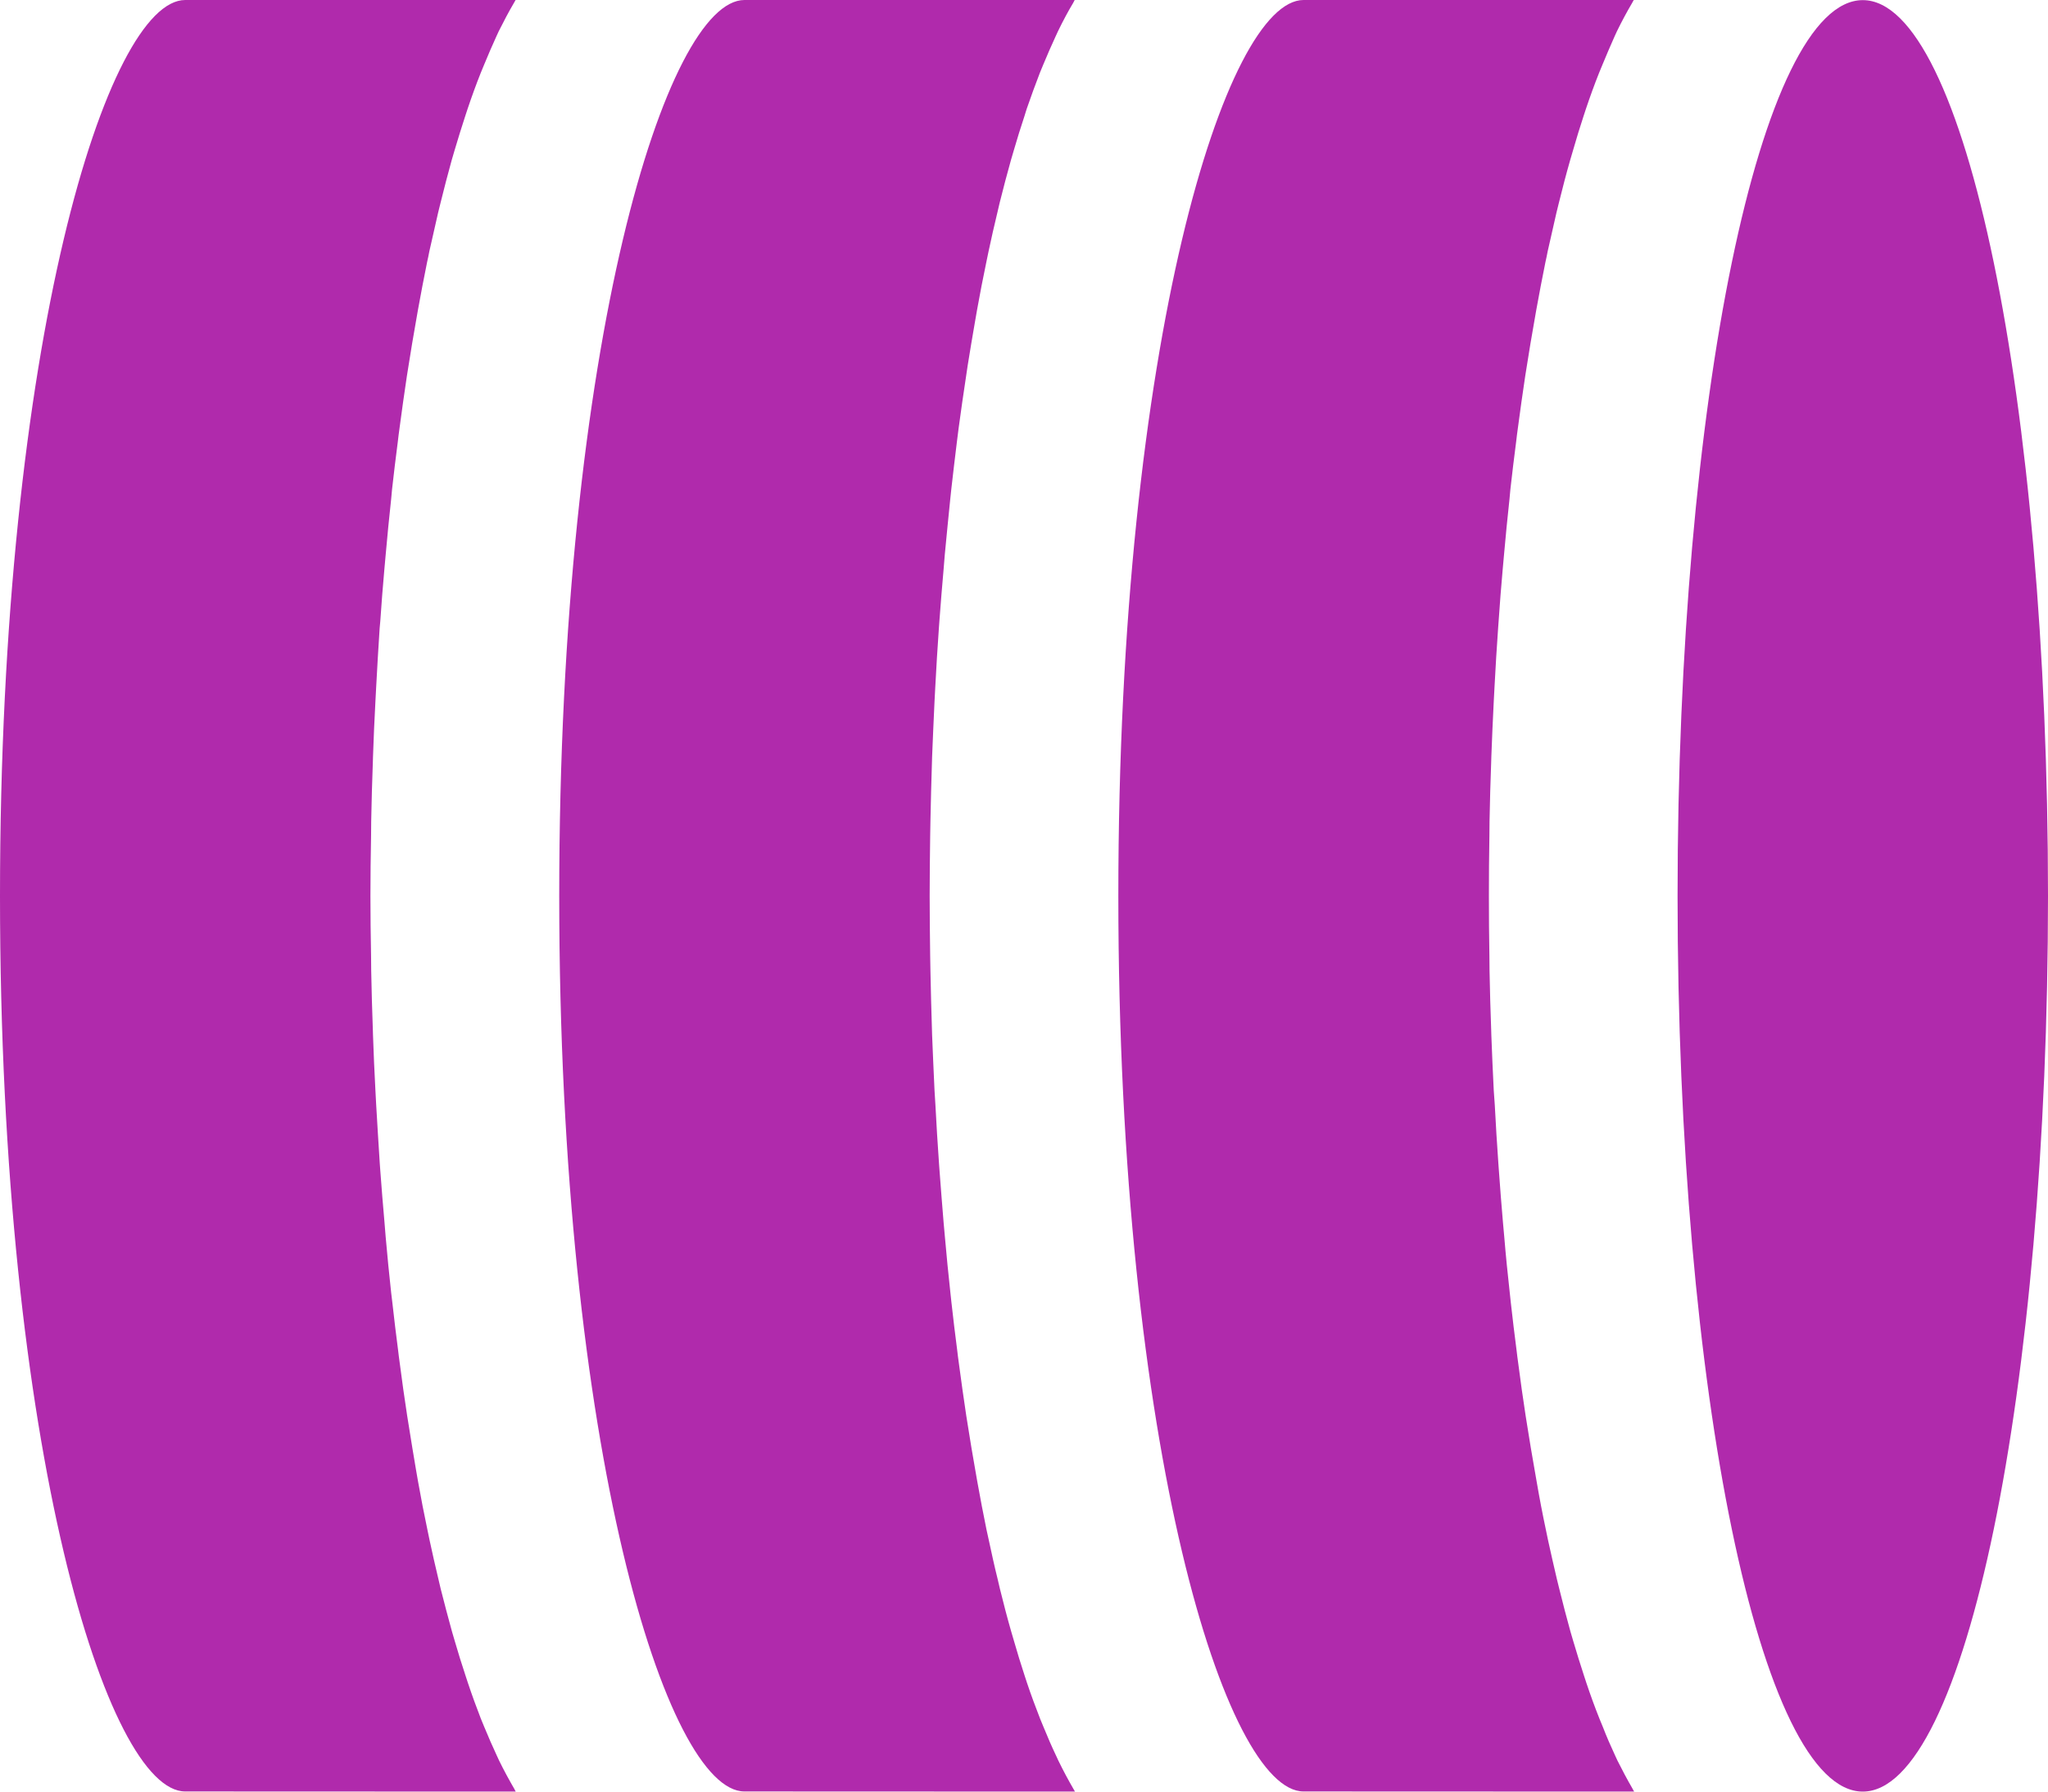
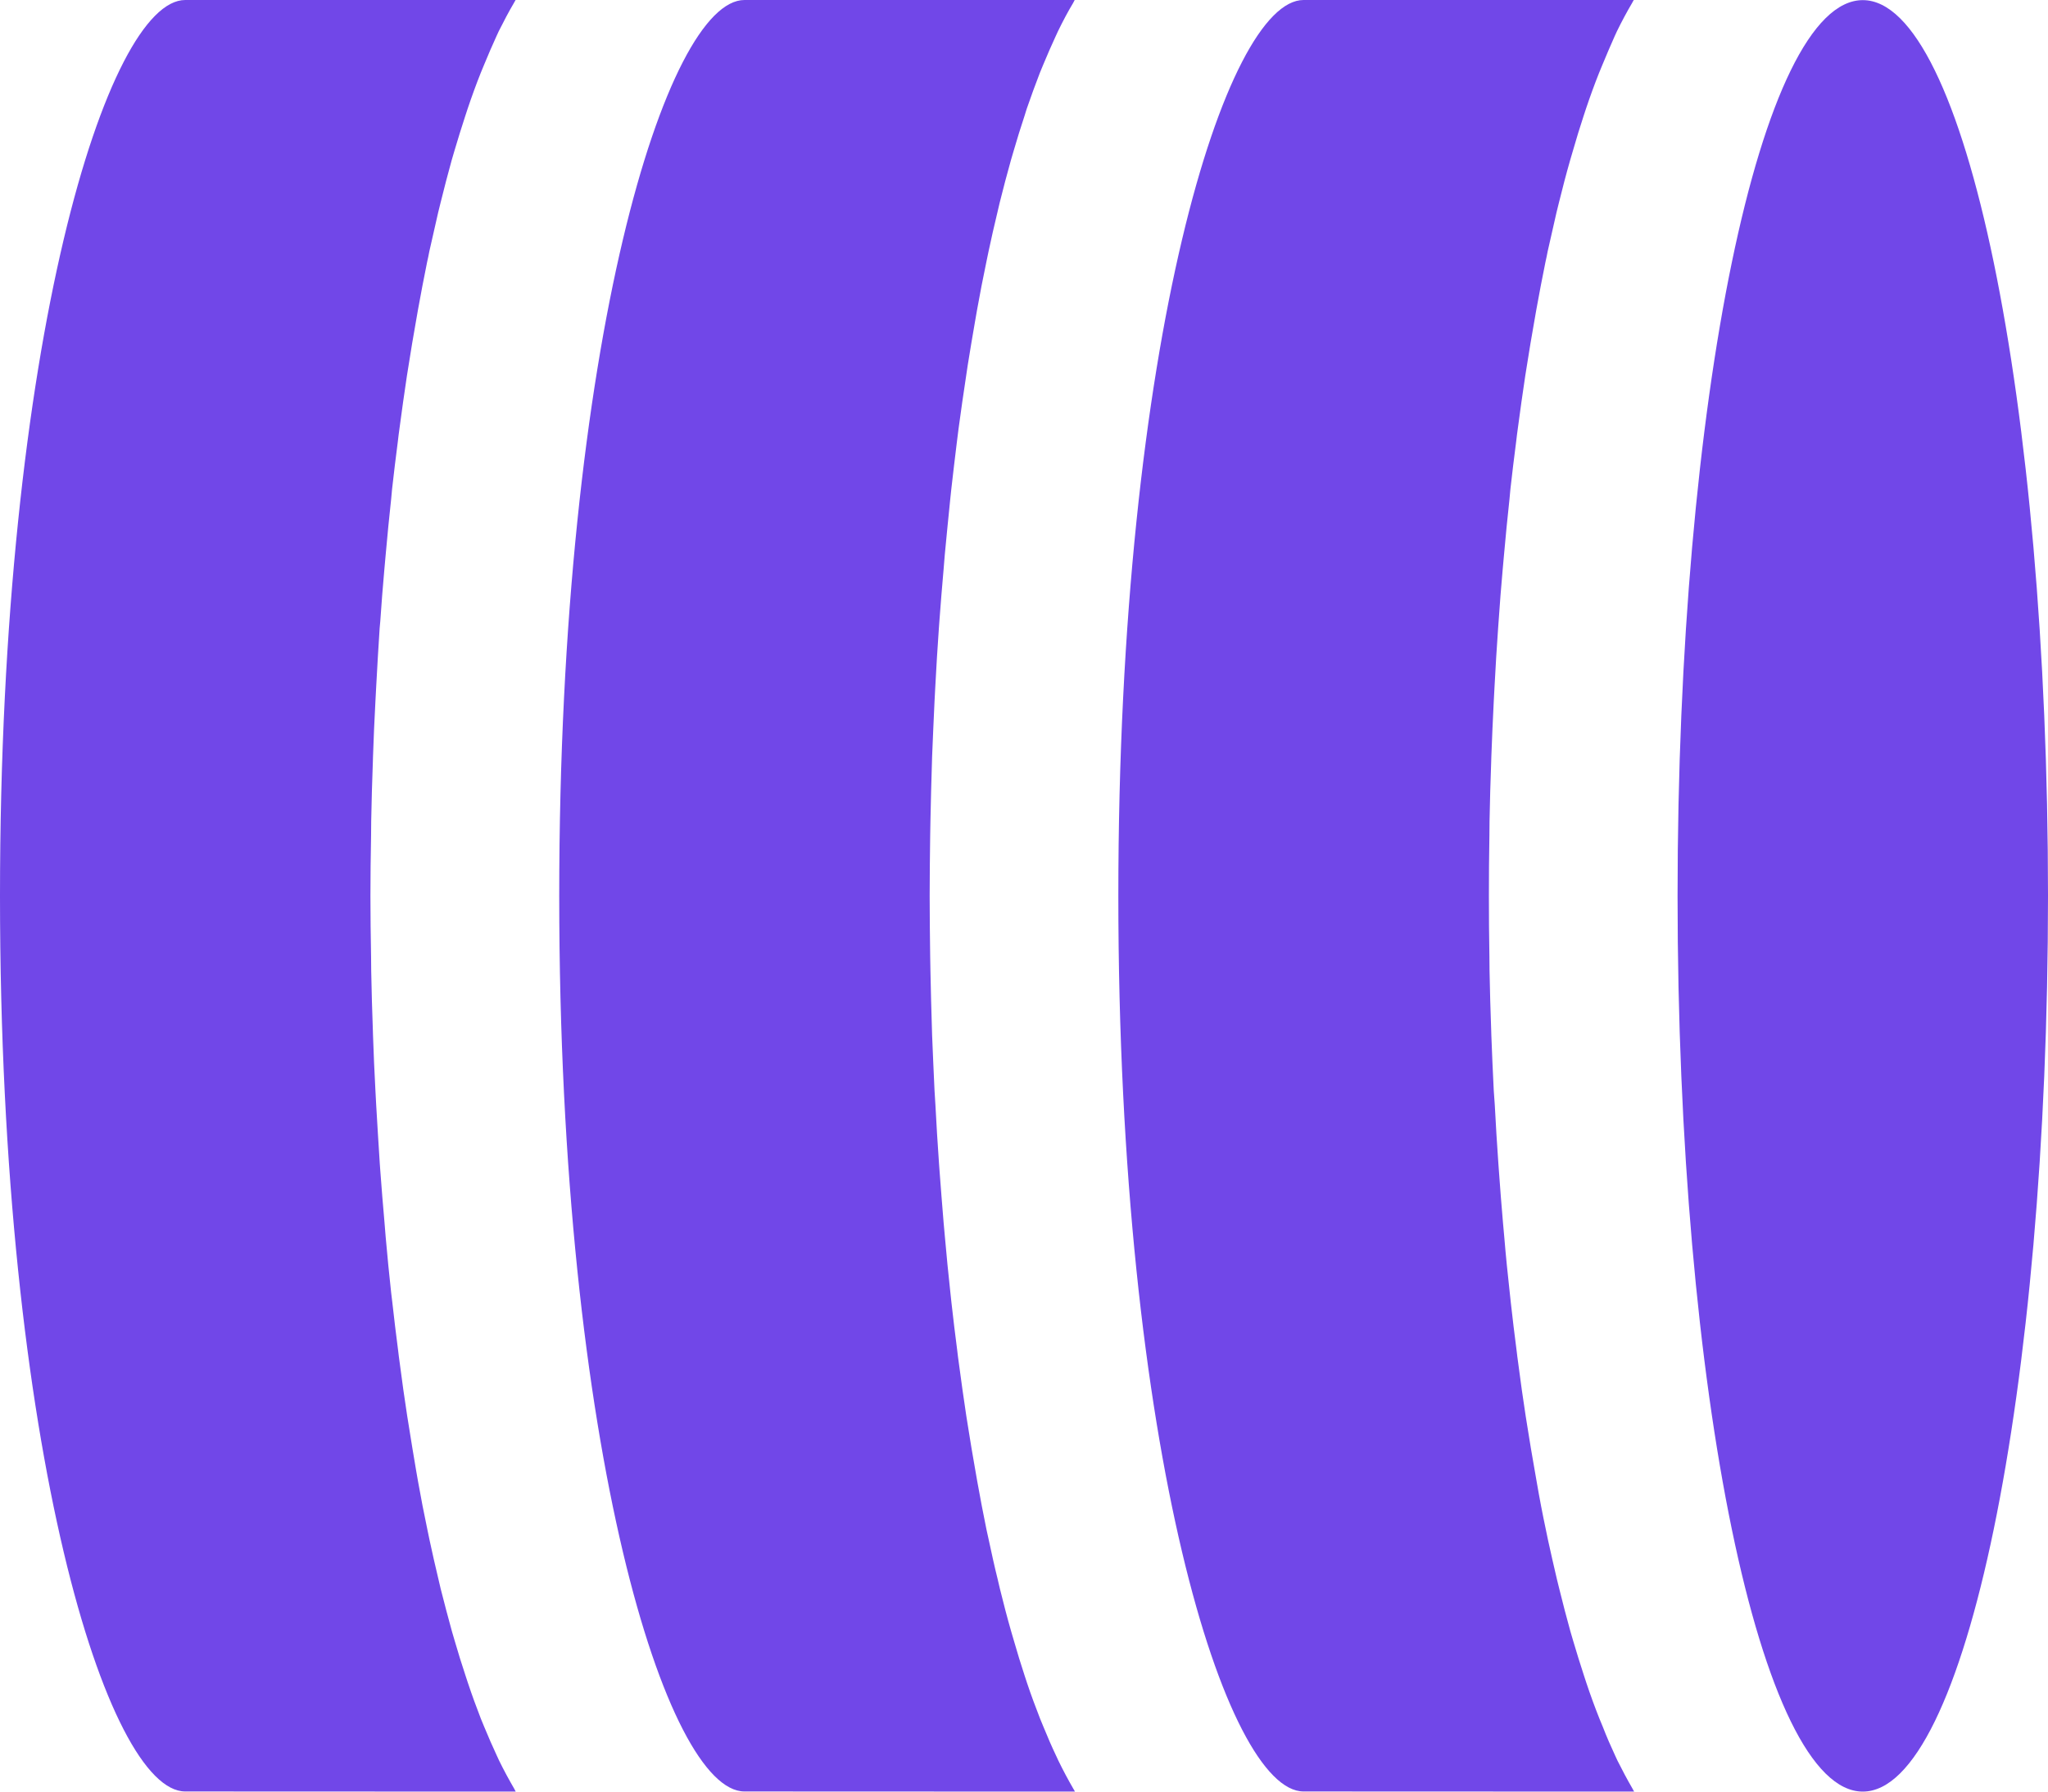
<svg xmlns="http://www.w3.org/2000/svg" width="16" height="14" viewBox="0 0 16 14" fill="none">
-   <path d="M8.398 14C8.394 13.993 8.39 13.984 8.385 13.977C8.345 13.908 8.306 13.835 8.268 13.757C8.262 13.744 8.256 13.73 8.25 13.718C8.216 13.647 8.184 13.572 8.152 13.494L8.126 13.431C8.091 13.341 8.056 13.248 8.023 13.149L8.004 13.091C7.976 13.005 7.948 12.916 7.922 12.824L7.9 12.749C7.869 12.641 7.84 12.53 7.812 12.416L7.794 12.339C7.769 12.239 7.747 12.138 7.725 12.035C7.719 12.007 7.713 11.98 7.707 11.953C7.682 11.831 7.658 11.706 7.635 11.577C7.629 11.546 7.624 11.516 7.619 11.485C7.599 11.373 7.58 11.259 7.562 11.144L7.549 11.063C7.529 10.928 7.509 10.791 7.491 10.652C7.486 10.618 7.482 10.584 7.478 10.55C7.462 10.428 7.447 10.303 7.433 10.177L7.425 10.102C7.409 9.958 7.395 9.812 7.382 9.665L7.372 9.554C7.361 9.419 7.35 9.284 7.34 9.147L7.336 9.092C7.325 8.94 7.316 8.787 7.308 8.635L7.301 8.522C7.294 8.377 7.288 8.232 7.282 8.087L7.281 8.051C7.276 7.895 7.272 7.74 7.269 7.585L7.267 7.471C7.265 7.314 7.263 7.157 7.263 7.001C7.263 6.845 7.265 6.688 7.267 6.531L7.269 6.417C7.272 6.262 7.276 6.106 7.281 5.951L7.282 5.915C7.288 5.77 7.294 5.625 7.301 5.48L7.307 5.366C7.315 5.214 7.324 5.062 7.335 4.909L7.339 4.854C7.349 4.718 7.36 4.582 7.372 4.447L7.381 4.336C7.395 4.19 7.409 4.044 7.424 3.899L7.432 3.823C7.446 3.697 7.461 3.574 7.476 3.451C7.481 3.416 7.485 3.382 7.489 3.348C7.508 3.209 7.527 3.072 7.548 2.937L7.56 2.856C7.578 2.74 7.598 2.627 7.617 2.515C7.623 2.484 7.628 2.454 7.633 2.423C7.656 2.295 7.68 2.17 7.706 2.047C7.711 2.02 7.717 1.993 7.723 1.965C7.745 1.861 7.768 1.76 7.792 1.661L7.81 1.584C7.838 1.47 7.868 1.359 7.898 1.251L7.92 1.176C7.947 1.084 7.974 0.995 8.003 0.909L8.021 0.851C8.055 0.753 8.089 0.659 8.124 0.569L8.15 0.506C8.182 0.428 8.215 0.354 8.248 0.282C8.254 0.27 8.26 0.256 8.266 0.243C8.304 0.165 8.343 0.091 8.384 0.023C8.388 0.016 8.392 0.007 8.396 1.06788e-07L5.816 0C5.212 -2.5001e-08 4.369 2.663 4.369 7C4.369 11.336 5.212 13.999 5.816 13.999L8.398 14Z" fill="#B02AAC" />
-   <path d="M4.029 14C4.025 13.993 4.021 13.984 4.017 13.977C3.977 13.908 3.937 13.835 3.899 13.757C3.893 13.744 3.887 13.73 3.881 13.718C3.848 13.647 3.815 13.572 3.783 13.494L3.757 13.431C3.722 13.341 3.688 13.248 3.655 13.149L3.636 13.091C3.607 13.005 3.58 12.916 3.553 12.824L3.531 12.749C3.501 12.641 3.472 12.53 3.443 12.416L3.425 12.339C3.401 12.239 3.378 12.138 3.356 12.035C3.35 12.007 3.344 11.98 3.339 11.953C3.313 11.831 3.289 11.706 3.266 11.577C3.261 11.546 3.256 11.516 3.25 11.485C3.231 11.373 3.212 11.259 3.194 11.144L3.181 11.063C3.16 10.928 3.141 10.791 3.123 10.652C3.118 10.618 3.114 10.584 3.11 10.55C3.094 10.428 3.079 10.303 3.065 10.177L3.056 10.102C3.04 9.958 3.026 9.812 3.013 9.665L3.004 9.554C2.992 9.419 2.981 9.284 2.971 9.147L2.967 9.092C2.957 8.94 2.948 8.787 2.939 8.635L2.933 8.522C2.925 8.377 2.919 8.232 2.914 8.087L2.913 8.051C2.907 7.895 2.903 7.74 2.9 7.585L2.899 7.471C2.896 7.314 2.894 7.157 2.894 7.001C2.894 6.845 2.896 6.688 2.899 6.531L2.9 6.417C2.903 6.262 2.907 6.106 2.913 5.951L2.914 5.915C2.919 5.77 2.925 5.625 2.933 5.48L2.939 5.366C2.947 5.214 2.956 5.062 2.966 4.909L2.971 4.854C2.98 4.718 2.991 4.582 3.003 4.447L3.013 4.336C3.026 4.19 3.04 4.044 3.056 3.899L3.063 3.823C3.077 3.697 3.092 3.574 3.108 3.451C3.112 3.416 3.116 3.382 3.121 3.348C3.139 3.209 3.159 3.072 3.179 2.937L3.192 2.856C3.21 2.74 3.229 2.627 3.249 2.515C3.254 2.484 3.259 2.454 3.265 2.423C3.288 2.295 3.312 2.17 3.337 2.047C3.343 2.02 3.349 1.993 3.354 1.965C3.377 1.861 3.4 1.76 3.423 1.661L3.442 1.584C3.47 1.47 3.499 1.359 3.529 1.251L3.551 1.176C3.578 1.084 3.606 0.995 3.634 0.909L3.653 0.851C3.686 0.753 3.72 0.659 3.756 0.569L3.782 0.506C3.814 0.428 3.846 0.354 3.879 0.282C3.885 0.27 3.891 0.256 3.897 0.243C3.936 0.165 3.975 0.091 4.015 0.023C4.02 0.016 4.023 0.007 4.028 1.06788e-07L1.447 0C0.843 -2.50009e-08 2.00245e-07 2.663 0 7C-2.00244e-07 11.336 0.843 13.999 1.447 13.999L4.029 14Z" fill="#B02AAC" />
-   <path d="M12.767 14C12.762 13.993 12.758 13.984 12.754 13.977C12.714 13.908 12.675 13.835 12.636 13.757C12.63 13.744 12.624 13.73 12.618 13.718C12.585 13.647 12.552 13.572 12.522 13.494L12.496 13.431C12.46 13.341 12.426 13.248 12.393 13.149L12.374 13.091C12.346 13.005 12.318 12.916 12.291 12.824L12.269 12.749C12.239 12.641 12.21 12.53 12.182 12.416L12.163 12.339C12.139 12.239 12.117 12.138 12.094 12.035C12.088 12.007 12.082 11.98 12.077 11.953C12.051 11.831 12.027 11.706 12.005 11.577C11.999 11.546 11.994 11.516 11.989 11.485C11.969 11.373 11.95 11.259 11.932 11.144L11.919 11.063C11.898 10.928 11.879 10.791 11.861 10.652C11.856 10.618 11.852 10.584 11.848 10.55C11.832 10.428 11.817 10.303 11.803 10.177L11.795 10.102C11.779 9.958 11.764 9.812 11.752 9.665L11.742 9.554C11.73 9.419 11.72 9.284 11.71 9.147L11.706 9.092C11.695 8.94 11.686 8.787 11.678 8.635L11.67 8.522C11.663 8.377 11.656 8.232 11.651 8.087L11.65 8.051C11.644 7.895 11.64 7.74 11.637 7.585L11.636 7.471C11.633 7.314 11.632 7.157 11.632 7.001C11.632 6.845 11.633 6.688 11.636 6.531L11.637 6.417C11.64 6.262 11.644 6.106 11.65 5.951L11.651 5.915C11.656 5.77 11.663 5.625 11.67 5.48L11.676 5.366C11.684 5.214 11.693 5.062 11.704 4.909L11.708 4.854C11.717 4.718 11.728 4.582 11.74 4.447L11.75 4.336C11.763 4.19 11.777 4.044 11.793 3.899L11.8 3.823C11.814 3.697 11.829 3.574 11.845 3.451C11.849 3.416 11.853 3.382 11.858 3.348C11.876 3.209 11.896 3.072 11.916 2.937L11.929 2.856C11.947 2.74 11.966 2.627 11.986 2.515C11.991 2.484 11.996 2.454 12.002 2.423C12.025 2.295 12.049 2.17 12.074 2.047C12.08 2.02 12.086 1.993 12.091 1.965C12.114 1.861 12.137 1.76 12.16 1.661L12.179 1.584C12.207 1.47 12.236 1.359 12.267 1.251L12.289 1.176C12.315 1.084 12.343 0.995 12.371 0.909L12.39 0.851C12.423 0.753 12.457 0.659 12.493 0.569L12.519 0.506C12.551 0.428 12.583 0.354 12.615 0.282C12.621 0.27 12.627 0.256 12.633 0.243C12.671 0.165 12.711 0.091 12.751 0.023C12.755 0.016 12.759 0.007 12.764 1.06734e-07L10.184 0C9.581 -2.49522e-08 8.737 2.663 8.737 7C8.737 11.336 9.581 13.999 10.184 13.999L12.767 14Z" fill="#B02AAC" />
-   <path d="M14.553 14C15.352 14 16 10.866 16 7C16 3.134 15.352 0.001 14.553 0.001C13.754 0.001 13.106 3.134 13.106 7C13.106 10.866 13.754 14 14.553 14Z" fill="#B02AAC" />
+   <path d="M8.398 14C8.394 13.993 8.39 13.984 8.385 13.977C8.345 13.908 8.306 13.835 8.268 13.757C8.262 13.744 8.256 13.73 8.25 13.718C8.216 13.647 8.184 13.572 8.152 13.494L8.126 13.431C8.091 13.341 8.056 13.248 8.023 13.149L8.004 13.091C7.976 13.005 7.948 12.916 7.922 12.824L7.9 12.749C7.869 12.641 7.84 12.53 7.812 12.416L7.794 12.339C7.769 12.239 7.747 12.138 7.725 12.035C7.719 12.007 7.713 11.98 7.707 11.953C7.682 11.831 7.658 11.706 7.635 11.577C7.629 11.546 7.624 11.516 7.619 11.485C7.599 11.373 7.58 11.259 7.562 11.144L7.549 11.063C7.529 10.928 7.509 10.791 7.491 10.652C7.486 10.618 7.482 10.584 7.478 10.55C7.462 10.428 7.447 10.303 7.433 10.177L7.425 10.102C7.409 9.958 7.395 9.812 7.382 9.665L7.372 9.554C7.361 9.419 7.35 9.284 7.34 9.147L7.336 9.092C7.325 8.94 7.316 8.787 7.308 8.635L7.301 8.522C7.294 8.377 7.288 8.232 7.282 8.087L7.281 8.051C7.276 7.895 7.272 7.74 7.269 7.585L7.267 7.471C7.265 7.314 7.263 7.157 7.263 7.001C7.263 6.845 7.265 6.688 7.267 6.531L7.269 6.417C7.272 6.262 7.276 6.106 7.281 5.951L7.282 5.915C7.288 5.77 7.294 5.625 7.301 5.48L7.307 5.366C7.315 5.214 7.324 5.062 7.335 4.909L7.339 4.854C7.349 4.718 7.36 4.582 7.372 4.447L7.381 4.336C7.395 4.19 7.409 4.044 7.424 3.899L7.432 3.823C7.446 3.697 7.461 3.574 7.476 3.451C7.481 3.416 7.485 3.382 7.489 3.348C7.508 3.209 7.527 3.072 7.548 2.937L7.56 2.856C7.578 2.74 7.598 2.627 7.617 2.515C7.623 2.484 7.628 2.454 7.633 2.423C7.656 2.295 7.68 2.17 7.706 2.047C7.711 2.02 7.717 1.993 7.723 1.965C7.745 1.861 7.768 1.76 7.792 1.661L7.81 1.584C7.838 1.47 7.868 1.359 7.898 1.251L7.92 1.176C7.947 1.084 7.974 0.995 8.003 0.909L8.021 0.851C8.055 0.753 8.089 0.659 8.124 0.569L8.15 0.506C8.182 0.428 8.215 0.354 8.248 0.282C8.254 0.27 8.26 0.256 8.266 0.243C8.304 0.165 8.343 0.091 8.384 0.023C8.388 0.016 8.392 0.007 8.396 1.06788e-07L5.816 0C5.212 -2.5001e-08 4.369 2.663 4.369 7C4.369 11.336 5.212 13.999 5.816 13.999L8.398 14Z" fill="#7147E8" />
+   <path d="M4.029 14C4.025 13.993 4.021 13.984 4.017 13.977C3.977 13.908 3.937 13.835 3.899 13.757C3.893 13.744 3.887 13.73 3.881 13.718C3.848 13.647 3.815 13.572 3.783 13.494L3.757 13.431C3.722 13.341 3.688 13.248 3.655 13.149L3.636 13.091C3.607 13.005 3.58 12.916 3.553 12.824L3.531 12.749C3.501 12.641 3.472 12.53 3.443 12.416L3.425 12.339C3.401 12.239 3.378 12.138 3.356 12.035C3.35 12.007 3.344 11.98 3.339 11.953C3.313 11.831 3.289 11.706 3.266 11.577C3.261 11.546 3.256 11.516 3.25 11.485C3.231 11.373 3.212 11.259 3.194 11.144L3.181 11.063C3.16 10.928 3.141 10.791 3.123 10.652C3.118 10.618 3.114 10.584 3.11 10.55C3.094 10.428 3.079 10.303 3.065 10.177L3.056 10.102C3.04 9.958 3.026 9.812 3.013 9.665L3.004 9.554C2.992 9.419 2.981 9.284 2.971 9.147L2.967 9.092C2.957 8.94 2.948 8.787 2.939 8.635L2.933 8.522C2.925 8.377 2.919 8.232 2.914 8.087L2.913 8.051C2.907 7.895 2.903 7.74 2.9 7.585L2.899 7.471C2.896 7.314 2.894 7.157 2.894 7.001C2.894 6.845 2.896 6.688 2.899 6.531L2.9 6.417C2.903 6.262 2.907 6.106 2.913 5.951L2.914 5.915C2.919 5.77 2.925 5.625 2.933 5.48L2.939 5.366C2.947 5.214 2.956 5.062 2.966 4.909L2.971 4.854C2.98 4.718 2.991 4.582 3.003 4.447L3.013 4.336C3.026 4.19 3.04 4.044 3.056 3.899L3.063 3.823C3.077 3.697 3.092 3.574 3.108 3.451C3.112 3.416 3.116 3.382 3.121 3.348C3.139 3.209 3.159 3.072 3.179 2.937L3.192 2.856C3.21 2.74 3.229 2.627 3.249 2.515C3.254 2.484 3.259 2.454 3.265 2.423C3.288 2.295 3.312 2.17 3.337 2.047C3.343 2.02 3.349 1.993 3.354 1.965C3.377 1.861 3.4 1.76 3.423 1.661L3.442 1.584C3.47 1.47 3.499 1.359 3.529 1.251L3.551 1.176C3.578 1.084 3.606 0.995 3.634 0.909L3.653 0.851C3.686 0.753 3.72 0.659 3.756 0.569L3.782 0.506C3.814 0.428 3.846 0.354 3.879 0.282C3.885 0.27 3.891 0.256 3.897 0.243C3.936 0.165 3.975 0.091 4.015 0.023C4.02 0.016 4.023 0.007 4.028 1.06788e-07L1.447 0C0.843 -2.50009e-08 2.00245e-07 2.663 0 7C-2.00244e-07 11.336 0.843 13.999 1.447 13.999L4.029 14Z" fill="#7147E8" />
+   <path d="M12.767 14C12.762 13.993 12.758 13.984 12.754 13.977C12.714 13.908 12.675 13.835 12.636 13.757C12.63 13.744 12.624 13.73 12.618 13.718C12.585 13.647 12.552 13.572 12.522 13.494L12.496 13.431C12.46 13.341 12.426 13.248 12.393 13.149L12.374 13.091C12.346 13.005 12.318 12.916 12.291 12.824L12.269 12.749C12.239 12.641 12.21 12.53 12.182 12.416L12.163 12.339C12.139 12.239 12.117 12.138 12.094 12.035C12.088 12.007 12.082 11.98 12.077 11.953C12.051 11.831 12.027 11.706 12.005 11.577C11.999 11.546 11.994 11.516 11.989 11.485C11.969 11.373 11.95 11.259 11.932 11.144L11.919 11.063C11.898 10.928 11.879 10.791 11.861 10.652C11.856 10.618 11.852 10.584 11.848 10.55C11.832 10.428 11.817 10.303 11.803 10.177L11.795 10.102C11.779 9.958 11.764 9.812 11.752 9.665L11.742 9.554C11.73 9.419 11.72 9.284 11.71 9.147L11.706 9.092C11.695 8.94 11.686 8.787 11.678 8.635L11.67 8.522C11.663 8.377 11.656 8.232 11.651 8.087L11.65 8.051C11.644 7.895 11.64 7.74 11.637 7.585L11.636 7.471C11.633 7.314 11.632 7.157 11.632 7.001C11.632 6.845 11.633 6.688 11.636 6.531L11.637 6.417C11.64 6.262 11.644 6.106 11.65 5.951L11.651 5.915C11.656 5.77 11.663 5.625 11.67 5.48L11.676 5.366C11.684 5.214 11.693 5.062 11.704 4.909L11.708 4.854C11.717 4.718 11.728 4.582 11.74 4.447L11.75 4.336C11.763 4.19 11.777 4.044 11.793 3.899L11.8 3.823C11.814 3.697 11.829 3.574 11.845 3.451C11.849 3.416 11.853 3.382 11.858 3.348C11.876 3.209 11.896 3.072 11.916 2.937L11.929 2.856C11.947 2.74 11.966 2.627 11.986 2.515C11.991 2.484 11.996 2.454 12.002 2.423C12.025 2.295 12.049 2.17 12.074 2.047C12.08 2.02 12.086 1.993 12.091 1.965C12.114 1.861 12.137 1.76 12.16 1.661L12.179 1.584C12.207 1.47 12.236 1.359 12.267 1.251L12.289 1.176C12.315 1.084 12.343 0.995 12.371 0.909L12.39 0.851C12.423 0.753 12.457 0.659 12.493 0.569L12.519 0.506C12.551 0.428 12.583 0.354 12.615 0.282C12.621 0.27 12.627 0.256 12.633 0.243C12.671 0.165 12.711 0.091 12.751 0.023C12.755 0.016 12.759 0.007 12.764 1.06734e-07L10.184 0C9.581 -2.49522e-08 8.737 2.663 8.737 7C8.737 11.336 9.581 13.999 10.184 13.999L12.767 14Z" fill="#7147E8" />
+   <path d="M14.553 14C15.352 14 16 10.866 16 7C16 3.134 15.352 0.001 14.553 0.001C13.754 0.001 13.106 3.134 13.106 7C13.106 10.866 13.754 14 14.553 14Z" fill="#7147E8" />
</svg>
